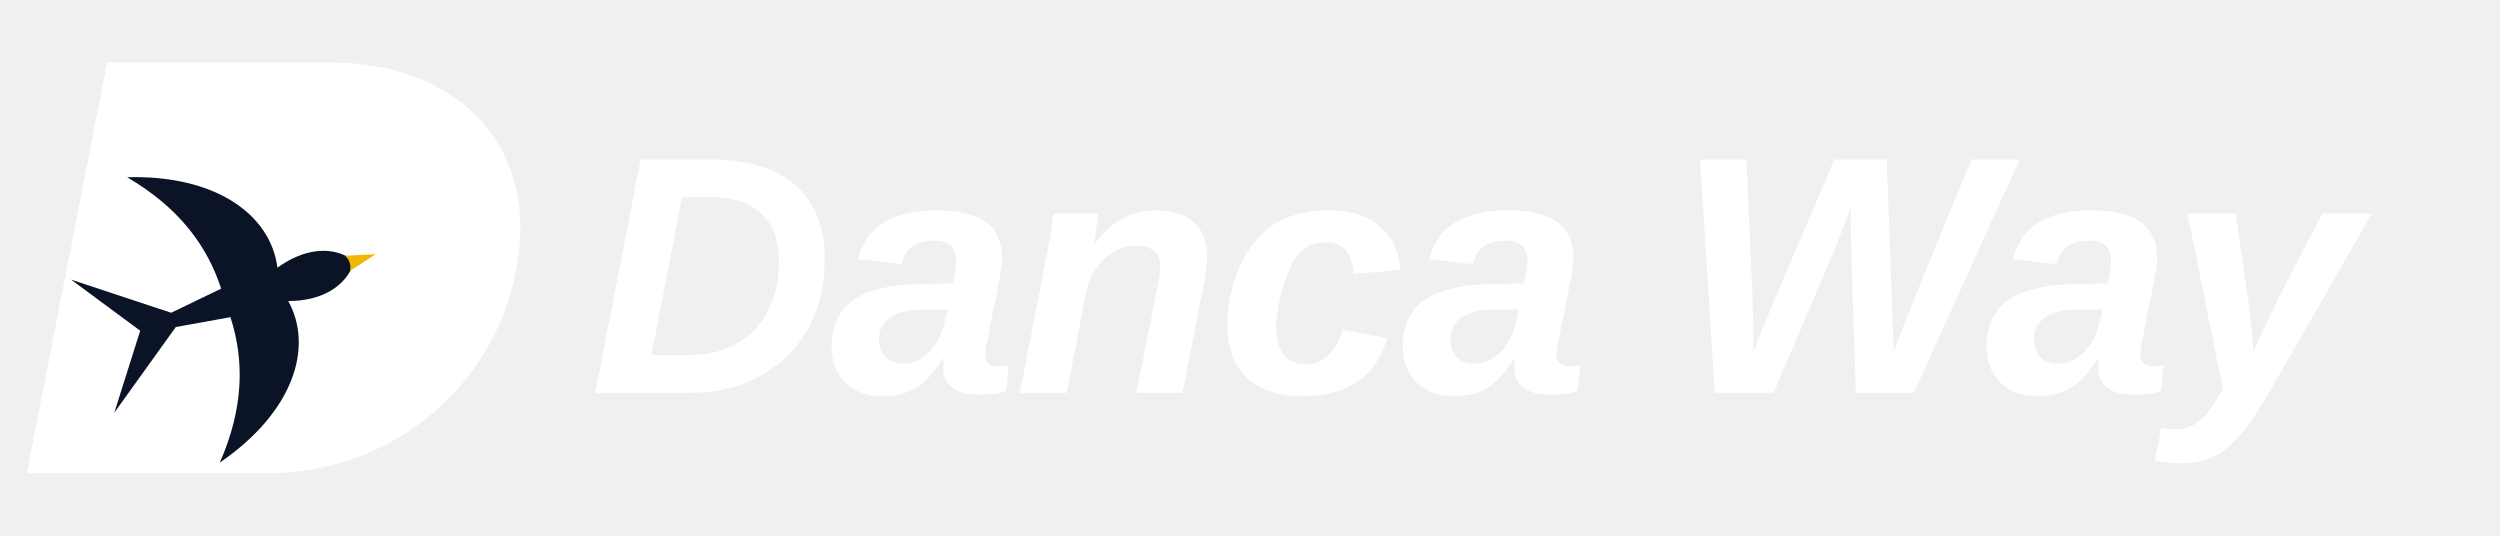
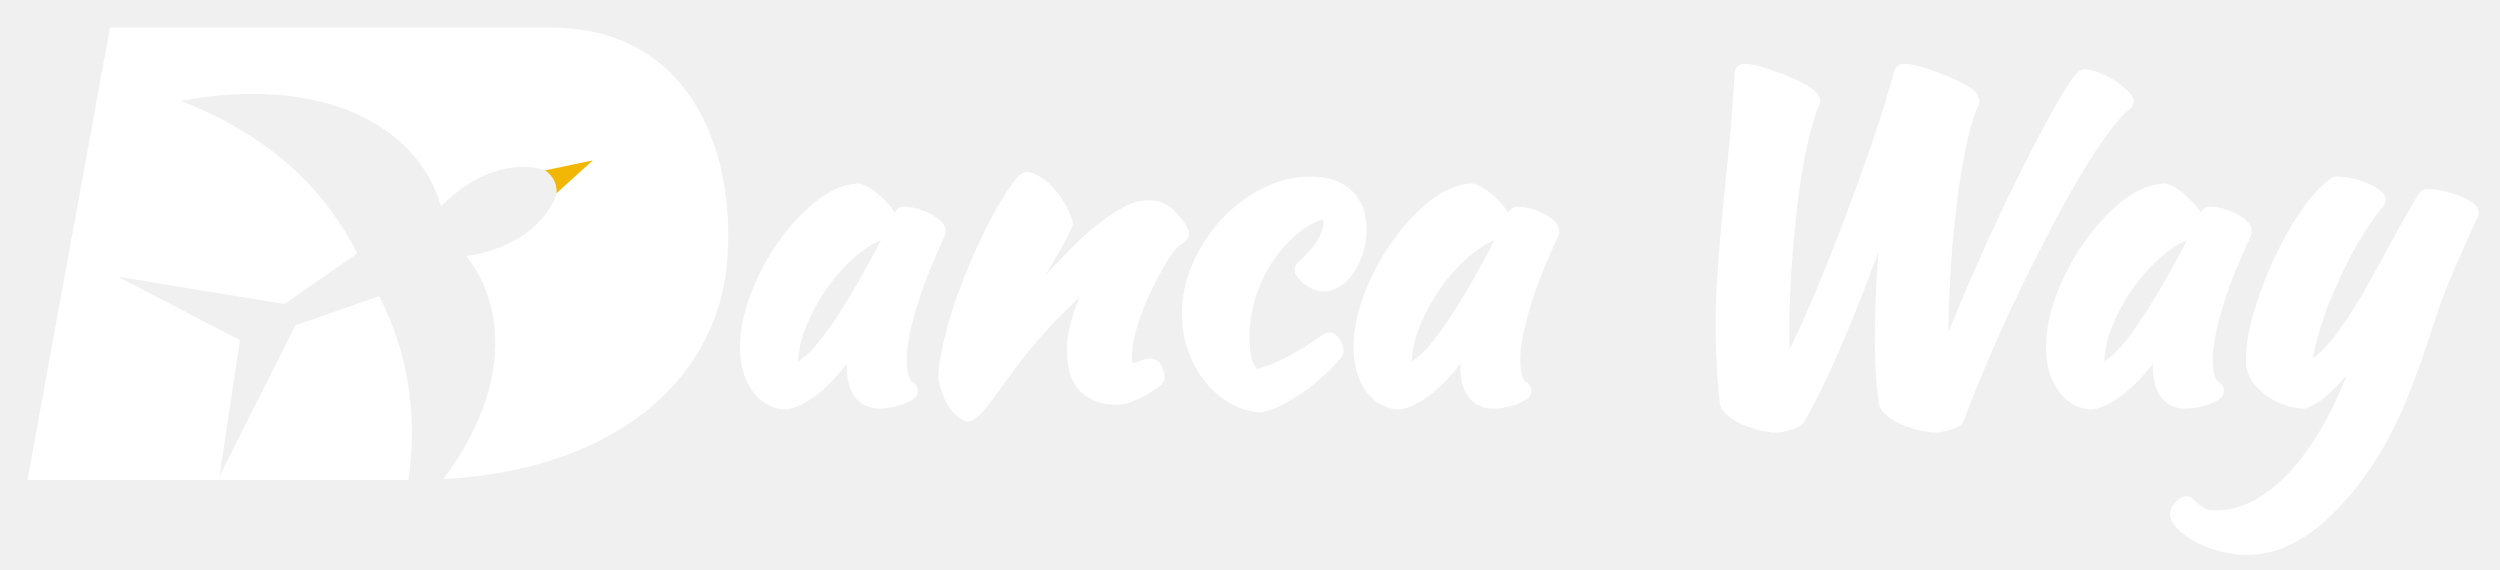
- <svg xmlns="http://www.w3.org/2000/svg" viewBox="0 0 560 120" role="img" aria-label="Danca Way">
-   <g transform="translate(4 10)">
-     <path fill="#FFFFFF" d="M20 4H70C98 4 116 22 112 48C108 76 84 96 56 96H2L20 4Z" />
-     <g transform="translate(14 22) rotate(-18 32 32) scale(1.12)">
-       <path fill="#0B1426" d="M55 32C52 36.5 46 37.5 40 35.5C42 46 34 57 17 62C25 53 28 44 28 35L17 33.5L0 46L10 32L0 18L17 30.5L28 29C28 20 25 11 17 2C34 7 42 18 40 28.5C46 26.5 52 27.5 55 32Z" />
-       <path fill="#F2B705" d="M53.6 30.4L59.5 32L53.6 33.6C54.2 32.6 54.2 31.4 53.6 30.4Z" />
-     </g>
-   </g>
-   <text x="132" y="88" fill="#FFFFFF" font-family="'Brush Script MT', 'Segoe Script', 'Inter Tight', Arial, sans-serif" font-style="italic" font-size="76" font-weight="800" letter-spacing="-1">Danca Way</text>
+ <svg xmlns="http://www.w3.org/2000/svg" viewBox="0 0 2000 456" role="img" aria-label="Danca Way">
+   <defs>
+     <mask id="dw-cut-FFFFFF" maskUnits="userSpaceOnUse" x="0" y="0" width="2000" height="456">
+       <rect width="2000" height="456" fill="#fff" />
+       <path transform="translate(306 214) rotate(-27) scale(6.4) translate(-30 -32)" d="M55 32C52 36.5 46 37.5 40 35.5C42 46 34 57 17 62C25 53 28 44 28 35L17 33.5L0 46L10 32L0 18L17 30.5L28 29C28 20 25 11 17 2C34 7 42 18 40 28.5C46 26.5 52 27.5 55 32Z" fill="#000" />
+     </mask>
+   </defs>
+   <path d="M88 22H440C548 22 588 114 582 206C575 308 484 384 330 384H22Z" fill="#FFFFFF" mask="url(#dw-cut-FFFFFF)" />
+   <path transform="translate(306 214) rotate(-27) scale(6.4) translate(-30 -32)" d="M53.6 30.4L59.5 32L53.6 33.6C54.2 32.6 54.2 31.4 53.6 30.4Z" fill="#F2B705" />
+   <path d="M723.2 173.3L723.2 173.3Q726.7 173.3 731.3 174.5Q735.9 175.7 739.7 177.6Q743.5 179.5 746.0 181.6Q748.6 183.6 748.6 185.3L748.6 185.3Q741.8 199.8 735.9 214.3Q730.1 228.9 726.0 242.3Q721.8 255.7 719.6 267.4Q717.4 279.0 717.4 287.6L717.4 287.6Q717.4 297.2 719.4 303.6Q721.5 309.9 726.3 312.7L726.3 312.7Q722.2 315.4 715.7 317.1Q709.1 318.9 704.0 318.9L704.0 318.9Q685.5 318.9 685.5 293.5L685.5 293.5Q685.5 273.9 698.5 239.9L698.5 239.9Q691.6 255.7 682.7 269.6Q673.8 283.5 664.5 294.2Q655.3 304.8 645.8 311.5Q636.4 318.2 628.5 319.6L628.5 319.6Q615.8 318.9 607.9 307.4Q600 295.9 600 278.0L600 278.0Q600 258.8 608.2 237.5Q616.5 216.2 629.3 198.0Q642.2 179.9 657.3 167.7Q672.4 155.5 686.5 154.8L686.5 154.8Q689.9 155.8 694.2 158.9Q698.5 162.0 702.5 166.1Q706.4 170.2 709.1 174.5Q711.9 178.8 712.2 181.9L712.2 181.9Q698.5 184.0 683.9 195.3Q669.3 206.6 657.5 222.6Q645.7 238.5 638.1 256.7Q630.5 274.9 630.5 290.7L630.5 290.7Q630.5 297.2 635.4 299.0L635.4 299.0Q645.3 296.9 658.3 282.0Q671.4 267.0 689.9 235.8L689.9 235.8Q693.4 229.6 697.7 222.1Q701.9 214.5 706.4 206.3Q710.9 198.0 715.2 189.6Q719.4 181.2 723.2 173.3ZM821.7 145.5L821.7 145.5Q830.7 148.3 838.5 157.7Q846.4 167.2 850.2 178.5L850.2 178.5Q846.4 187.7 838.5 200.8Q830.7 213.8 822.8 227.4Q814.9 241.0 808.5 253.1Q802.2 265.3 801.1 273.2L801.1 273.2Q806.6 267.4 813.3 259.7Q820.0 251.9 826.4 244.2Q832.7 236.5 838.2 230.1Q843.7 223.8 846.8 220.7L846.8 220.7Q853.3 213.8 862.2 204.7Q871.2 195.6 880.9 187.6Q890.7 179.5 900.7 173.8Q910.6 168.2 918.9 168.2L918.9 168.2Q927.8 168.2 933.8 174.2Q939.8 180.2 943.2 186.7L943.2 186.7Q943.2 187.4 940.7 188.6Q938.1 189.8 933.3 195.3L933.3 195.3Q928.5 201.5 922.5 212.3Q916.5 223.1 910.8 235.6Q905.1 248.2 901.4 261.2Q897.6 274.2 897.6 284.9L897.6 284.9Q897.6 293.5 899.8 295.9Q902.0 298.3 906.2 298.3L906.2 298.3Q909.9 298.3 914.1 296.6Q918.2 294.8 920.6 294.8L920.6 294.8Q922.0 295.5 922.8 297.8Q923.7 300.0 923.7 301.7L923.7 301.7Q920.9 304.1 917.1 306.5Q913.4 308.9 909.3 311.0Q905.1 313.0 901.2 314.4Q897.2 315.8 894.2 315.8L894.2 315.8Q884.2 315.8 877.8 312.9Q871.5 309.9 867.9 305.1Q864.3 300.3 862.9 293.6Q861.5 286.9 861.5 279.4L861.5 279.4Q861.5 275.3 862.2 270.1Q862.9 265.0 865.0 257.9Q867.0 250.9 870.8 241.1Q874.6 231.3 880.4 217.6L880.4 217.6Q879.7 217.6 871.2 222.4Q862.6 227.2 852.6 237.2L852.6 237.2Q836.5 252.6 823.6 267.7Q810.7 282.8 797.4 301.4L797.4 301.4Q789.8 312 784.1 319.4Q778.5 326.8 774.4 329.2L774.4 329.2Q767.2 325.0 763.7 317.7Q760.3 310.3 758.6 302.4L758.6 302.4Q758.6 295.9 760.5 285.9Q762.4 276.0 765.6 263.8Q768.9 251.6 773.7 238.2Q778.5 224.8 784.3 211.4L784.3 211.4Q797.4 181.2 808.2 164.1Q819.0 146.9 821.7 145.5ZM953.5 251.6L953.5 251.6Q953.5 232.0 961.6 213.7Q969.7 195.3 982.9 181.1Q996.1 166.8 1013.1 158.1Q1030.1 149.3 1048.3 149.3L1048.3 149.3Q1066.1 149.3 1075.7 158.2Q1085.3 167.2 1085.3 183.6L1085.3 183.6Q1085.3 191.5 1083.1 198.9Q1080.9 206.3 1077.3 212.1Q1073.7 218.0 1068.9 221.6Q1064.1 225.2 1059.2 225.2L1059.2 225.2Q1055.1 225.2 1050.8 222.6Q1046.5 220.0 1043.8 215.9L1043.8 215.9Q1066.8 195.0 1066.8 177.8L1066.8 177.8Q1066.8 167.8 1058.9 167.8L1058.9 167.8Q1052.0 167.8 1041.7 174.4Q1031.4 180.9 1021.8 191.5L1021.8 191.5Q1007.1 208.0 999.4 228.1Q991.6 248.2 991.6 270.1L991.6 270.1Q991.6 297.9 1004.0 303.4L1004.0 303.4Q1009.1 302.7 1016.0 300.3Q1022.9 297.9 1030.8 294.0Q1038.7 290.0 1047.1 284.9Q1055.5 279.7 1063.4 273.9L1063.4 273.9Q1064.7 274.9 1065.8 277.0Q1066.8 279.0 1066.8 280.8L1066.8 280.8Q1061.0 288.0 1053.4 294.8Q1045.9 301.7 1037.6 307.4Q1029.4 313.0 1021.7 317.0Q1013.9 320.9 1008.1 322.0L1008.1 322.0Q996.8 320.9 986.8 314.9Q976.9 308.9 969.5 299.3Q962.1 289.7 957.8 277.3Q953.5 265.0 953.5 251.6ZM1214.0 173.3L1214.0 173.3Q1217.5 173.3 1222.1 174.5Q1226.7 175.7 1230.5 177.6Q1234.3 179.5 1236.9 181.6Q1239.4 183.6 1239.4 185.3L1239.4 185.3Q1232.6 199.8 1226.7 214.3Q1220.9 228.9 1216.8 242.3Q1212.7 255.7 1210.4 267.4Q1208.2 279.0 1208.2 287.6L1208.2 287.6Q1208.2 297.2 1210.3 303.6Q1212.3 309.9 1217.1 312.7L1217.1 312.7Q1213.0 315.4 1206.5 317.1Q1200.0 318.9 1194.8 318.9L1194.8 318.9Q1176.3 318.9 1176.3 293.5L1176.3 293.5Q1176.3 273.9 1189.3 239.9L1189.3 239.9Q1182.5 255.7 1173.5 269.6Q1164.6 283.5 1155.4 294.2Q1146.1 304.8 1136.6 311.5Q1127.2 318.2 1119.3 319.6L1119.3 319.6Q1106.6 318.9 1098.7 307.4Q1090.8 295.9 1090.8 278.0L1090.8 278.0Q1090.8 258.8 1099.1 237.5Q1107.3 216.2 1120.2 198.0Q1133.0 179.9 1148.1 167.7Q1163.2 155.5 1177.3 154.8L1177.3 154.8Q1180.8 155.8 1185.0 158.9Q1189.3 162.0 1193.3 166.1Q1197.2 170.2 1200.0 174.5Q1202.7 178.8 1203.1 181.9L1203.1 181.9Q1189.3 184.0 1174.7 195.3Q1160.2 206.6 1148.3 222.6Q1136.5 238.5 1128.9 256.7Q1121.4 274.9 1121.4 290.7L1121.4 290.7Q1121.4 297.2 1126.2 299.0L1126.2 299.0Q1136.1 296.9 1149.2 282.0Q1162.2 267.0 1180.8 235.8L1180.8 235.8Q1184.2 229.6 1188.5 222.1Q1192.8 214.5 1197.2 206.3Q1201.7 198.0 1206.0 189.6Q1210.3 181.2 1214.0 173.3ZM1383.9 322.6L1383.9 322.6Q1382.2 308.6 1381.4 291.9Q1380.5 275.3 1380.5 260.9L1380.5 260.9Q1380.5 237.9 1382.1 216.8Q1383.6 195.6 1385.8 172.5Q1388.1 149.3 1390.8 122.0Q1393.6 94.7 1395.6 59.0L1395.6 59.0Q1400.1 59.0 1408.5 61.6Q1416.9 64.2 1425.5 67.6Q1434.1 71.0 1440.6 74.7Q1447.1 78.3 1448.1 80.7L1448.1 80.7Q1442.3 94.0 1437.7 115.8Q1433.0 137.6 1429.9 163.4Q1426.9 189.1 1425.1 216.2Q1423.4 243.4 1423.4 267.0L1423.4 267.0Q1423.4 278.0 1423.8 288.7Q1424.1 299.3 1424.8 308.2L1424.8 308.2Q1432.0 297.6 1441.4 277.8Q1450.9 258.1 1461.0 233.7Q1471.1 209.4 1481.3 182.8Q1491.4 156.2 1500.0 132.0Q1508.5 107.8 1514.6 88.4Q1520.6 69.0 1523.0 59.0L1523.0 59.0Q1527.4 59.0 1536.2 61.6Q1544.9 64.2 1553.3 67.6Q1561.7 71.0 1568.3 74.7Q1574.8 78.3 1575.5 80.7L1575.5 80.7Q1569.6 94.0 1565.0 115.8Q1560.4 137.6 1557.3 163.4Q1554.2 189.1 1552.5 216.2Q1550.8 243.4 1550.8 267.0L1550.8 267.0Q1550.8 277.0 1550.9 286.8Q1551.1 296.6 1551.8 304.4L1551.8 304.4Q1562.8 276.0 1574.6 248.0Q1586.5 220.0 1598.1 194.4Q1609.8 168.9 1620.8 146.7Q1631.8 124.6 1641.0 107.3Q1650.3 89.9 1657.2 78.6Q1664.0 67.3 1667.8 63.5L1667.8 63.5Q1675.7 64.5 1684.1 69.2Q1692.5 73.8 1699.0 81.0L1699.0 81.0Q1689.1 88.9 1676.4 106.9Q1663.7 124.9 1650.3 148.6Q1636.9 172.3 1623.4 199.1Q1609.8 225.8 1598.1 251.2Q1586.5 276.6 1577.4 298.6Q1568.3 320.6 1563.5 334.0L1563.5 334.0Q1554.5 338.1 1546.0 338.1L1546.0 338.1Q1535.0 336.7 1525.2 332.6Q1515.4 328.5 1511.3 322.6L1511.3 322.6Q1510.3 317.1 1509.6 309.8Q1508.9 302.4 1508.5 295.2Q1508.2 288.0 1508.0 281.3Q1507.9 274.6 1507.9 269.8L1507.9 269.8Q1507.9 239.2 1510.3 207.5Q1512.7 175.7 1516.1 139.4L1516.1 139.4Q1508.2 162.7 1498.6 189.5Q1489.0 216.2 1478.5 242.5Q1468.0 268.8 1457.2 292.6Q1446.4 316.5 1436.1 334.0L1436.1 334.0Q1427.2 338.1 1418.6 338.1L1418.6 338.1Q1407.6 336.7 1397.9 332.6Q1388.1 328.5 1383.9 322.6ZM1768.0 173.3L1768.0 173.3Q1771.5 173.3 1776.1 174.5Q1780.7 175.7 1784.5 177.6Q1788.3 179.5 1790.9 181.6Q1793.4 183.6 1793.4 185.3L1793.4 185.3Q1786.6 199.8 1780.7 214.3Q1774.9 228.9 1770.8 242.3Q1766.7 255.7 1764.4 267.4Q1762.2 279.0 1762.2 287.6L1762.2 287.6Q1762.2 297.2 1764.3 303.6Q1766.3 309.9 1771.1 312.7L1771.1 312.7Q1767.0 315.4 1760.5 317.1Q1754.0 318.9 1748.8 318.9L1748.8 318.9Q1730.3 318.9 1730.3 293.5L1730.3 293.5Q1730.3 273.9 1743.3 239.9L1743.3 239.9Q1736.5 255.7 1727.5 269.6Q1718.6 283.5 1709.3 294.2Q1700.1 304.8 1690.6 311.5Q1681.2 318.2 1673.3 319.6L1673.3 319.6Q1660.6 318.9 1652.7 307.4Q1644.8 295.9 1644.8 278.0L1644.8 278.0Q1644.8 258.8 1653.0 237.5Q1661.3 216.2 1674.2 198.0Q1687.0 179.9 1702.1 167.7Q1717.2 155.5 1731.3 154.8L1731.3 154.8Q1734.7 155.8 1739.0 158.9Q1743.3 162.0 1747.3 166.1Q1751.2 170.2 1754.0 174.5Q1756.7 178.8 1757.0 181.9L1757.0 181.9Q1743.3 184.0 1728.7 195.3Q1714.1 206.6 1702.3 222.6Q1690.5 238.5 1682.9 256.7Q1675.4 274.9 1675.4 290.7L1675.4 290.7Q1675.4 297.2 1680.2 299.0L1680.2 299.0Q1690.1 296.9 1703.2 282.0Q1716.2 267.0 1734.7 235.8L1734.7 235.8Q1738.2 229.6 1742.5 222.1Q1746.7 214.5 1751.2 206.3Q1755.7 198.0 1760.0 189.6Q1764.3 181.2 1768.0 173.3ZM1938.6 258.8L1938.6 258.8Q1930.7 283.9 1922.8 304.4Q1914.9 325.0 1906.0 342.4Q1897.1 359.7 1886.8 374.3Q1876.5 388.9 1864.1 401.9L1864.1 401.9Q1848.3 418.4 1831.5 427.2Q1814.7 435.9 1797.9 435.9L1797.9 435.9Q1789.3 435.9 1780.9 434.0Q1772.5 432.1 1765.1 428.9Q1757.7 425.6 1752.1 421.3Q1746.4 417.0 1744.0 412.2L1744.0 412.2Q1744.0 408.1 1748.8 405.0L1748.8 405.0Q1752.9 408.8 1755.7 410.9Q1758.4 412.9 1761.0 414.3Q1763.6 415.7 1766.5 416.0Q1769.4 416.3 1773.2 416.3L1773.2 416.3Q1792.7 416.3 1811.4 404.8Q1830.2 393.3 1846.8 372.2Q1863.4 351.1 1877.2 321.1Q1890.9 291.1 1900.5 254.0L1900.5 254.0Q1896.1 260.9 1889.5 270.8Q1883.0 280.8 1875.1 290.5Q1867.2 300.3 1858.8 308.2Q1850.4 316.1 1842.5 318.9L1842.5 318.9Q1837.0 318.5 1831.0 316.6Q1825.0 314.7 1819.7 311.3Q1814.4 307.9 1810.2 303.1Q1806.1 298.3 1804.8 292.1L1804.8 292.1Q1804.8 282.1 1805.4 276.1Q1806.1 270.1 1807.8 262.9L1807.8 262.9Q1810.9 249.9 1816.9 233.4Q1822.9 216.9 1831.0 201.0Q1839.1 185.0 1848.9 171.1Q1858.6 157.2 1869.3 149.3L1869.3 149.3Q1872.0 149.3 1876.1 149.8Q1880.3 150.3 1884.7 151.7Q1889.2 153.1 1893.3 155.0Q1897.4 156.9 1900.5 159.9L1900.5 159.9Q1896.7 163.4 1884.0 182.9Q1871.3 202.5 1855.9 239.2L1855.9 239.2Q1854.2 243.0 1851.8 250.2Q1849.4 257.4 1847.1 265.3Q1844.9 273.2 1843.2 280.8Q1841.5 288.3 1841.5 292.8L1841.5 292.8Q1841.5 295.5 1842.3 296.9Q1843.2 298.3 1843.9 299.0L1843.9 299.0Q1850.1 297.9 1860.4 288.8Q1870.7 279.7 1883.7 260.5L1883.7 260.5Q1891.9 248.2 1898.8 236.0Q1905.7 223.8 1912.4 211.4Q1919.1 199.1 1926.3 186.0Q1933.5 173.0 1941.7 159.3L1941.7 159.3Q1946.2 159.3 1951.3 160.3Q1956.5 161.3 1961.3 162.9Q1966.1 164.4 1969.7 166.3Q1973.3 168.2 1975 170.2L1975 170.2Q1964.4 192.9 1955.1 214.5Q1945.8 236.1 1938.6 258.8Z" fill="#FFFFFF" stroke="#FFFFFF" stroke-width="16" stroke-linejoin="round" />
</svg>
